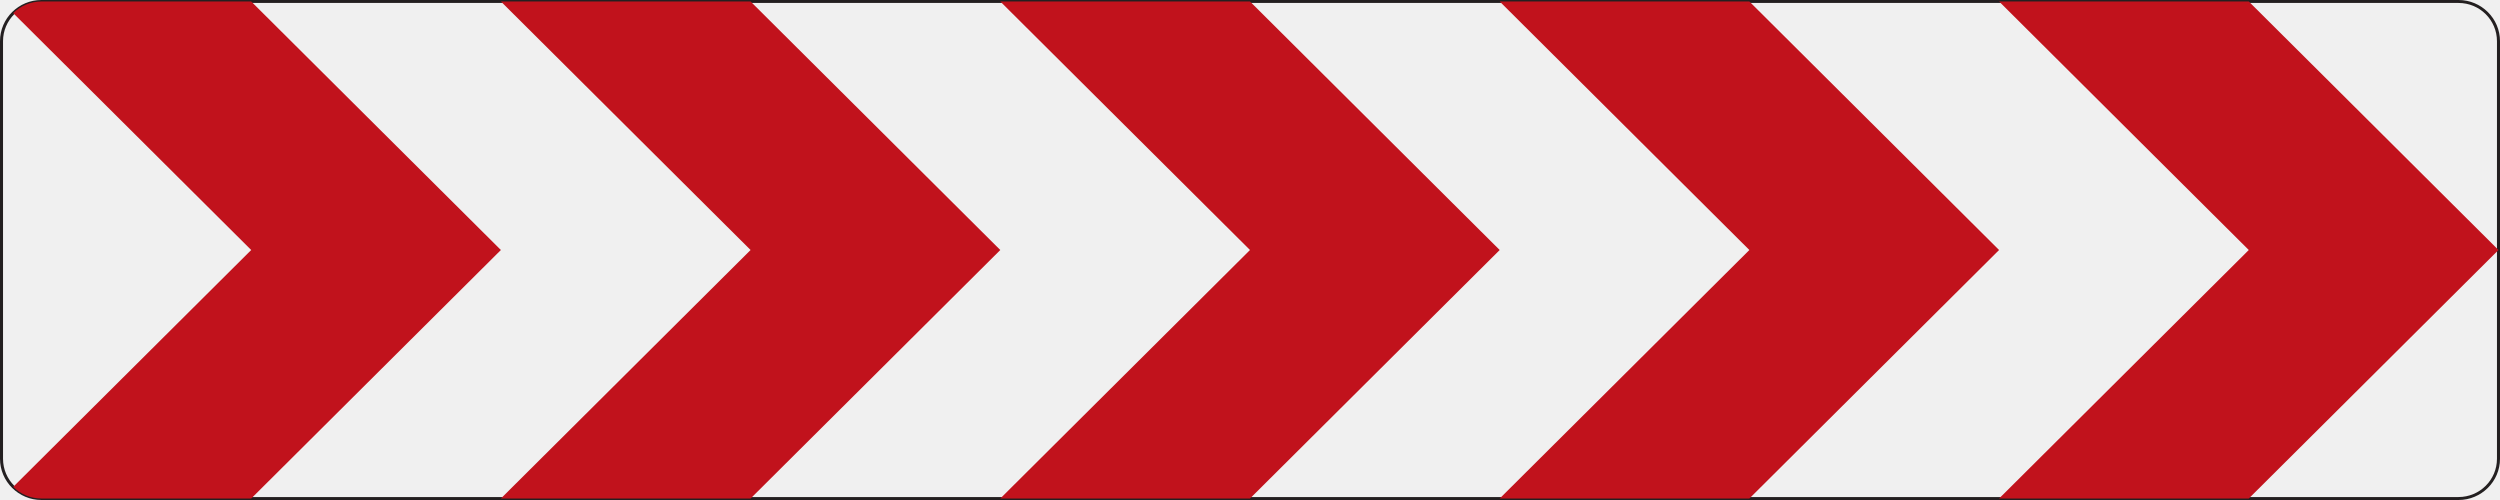
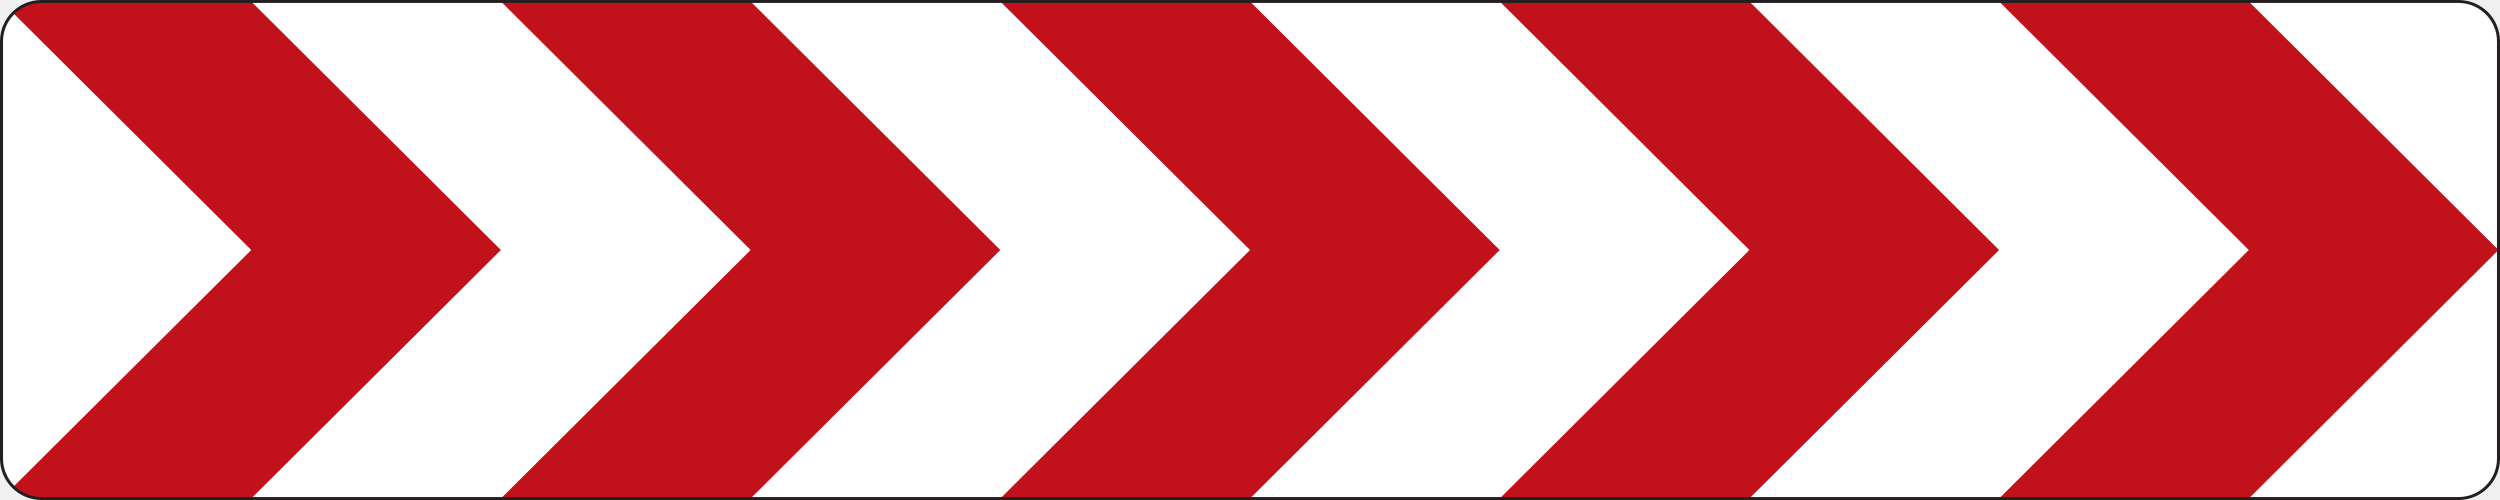
- <svg xmlns="http://www.w3.org/2000/svg" viewBox="0 0 2500.017 500" height="500" width="2500.017" xml:space="preserve" version="1.1" id="svg10135">
-   <defs id="defs10139">
-     <clipPath id="clipPath10153" clipPathUnits="userSpaceOnUse">
-       <path id="path10155" d="m 0,0 2001,0 0,400 L 0,400 0,0 Z" />
+ <svg xmlns="http://www.w3.org/2000/svg" id="svg10018" version="1.1" xml:space="preserve" width="2500.017" height="500" viewBox="0 0 2500.017 500">
+   <defs id="defs10022">
+     <clipPath clipPathUnits="userSpaceOnUse" id="clipPath10036">
+       <path d="m 0,0 2001,0 0,400 L 0,400 0,0 Z" id="path10038" />
    </clipPath>
-     <clipPath id="clipPath10165" clipPathUnits="userSpaceOnUse">
-       <path id="path10167" d="m 0,0 2001,0 0,400 L 0,400 0,0 Z" />
+     <clipPath clipPathUnits="userSpaceOnUse" id="clipPath10048">
+       <path d="m 0,0 2001,0 0,400 L 0,400 0,0 Z" id="path10050" />
    </clipPath>
-     <clipPath id="clipPath10177" clipPathUnits="userSpaceOnUse">
-       <path id="path10179" d="m 0,0 2001,0 0,400 L 0,400 0,0 Z" />
+     <clipPath clipPathUnits="userSpaceOnUse" id="clipPath10060">
+       <path d="m 0,0 2001,0 0,400 L 0,400 0,0 Z" id="path10062" />
    </clipPath>
  </defs>
-   <g transform="matrix(1.25,0,0,-1.25,0,500)" id="g10143">
-     <g id="g10145">
-       <g id="g10147">
-         <g id="g10149">
-           <g clip-path="url(#clipPath10153)" id="g10151">
-             <g id="g10157">
-               <g id="g10159">
-                 <g id="g10161">
-                   <g clip-path="url(#clipPath10165)" id="g10163">
-                     <g id="g10169">
-                       <g id="g10171">
-                         <g id="g10173">
-                           <g clip-path="url(#clipPath10177)" id="g10175">
-                             <g id="g10181">
-                               <path id="path10183" style="fill:#231f20;fill-opacity:1;fill-rule:nonzero;stroke:none" d="m 1966.809,0 c 18.304,0 33.207,14.785 33.207,33.008 l 0,334.027 c 0,18.223 -14.903,32.965 -33.207,32.965 L 33.164,400 C 14.879,400 0,385.258 0,367.035 L 0,33.008 C 0,14.785 14.879,0 33.164,0 l 1933.645,0 z m 0,2.367 -1933.645,0 C 16.18,2.367 2.422,16.082 2.422,33.008 l 0,334.027 c 0,16.926 13.758,30.598 30.742,30.598 l 1933.645,0 c 17.003,0 30.781,-13.672 30.781,-30.598 l 0,-334.027 c 0,-16.926 -13.778,-30.641 -30.781,-30.641 z" />
-                               <path id="path10185" style="fill:#c1121c;fill-opacity:1;fill-rule:nonzero;stroke:none" d="m 200.965,1.184 199.742,198.808 -199.742,198.828 -167.813,0 c -8.476,0 -16.593,-3.343 -22.593,-9.312 L 200.965,199.992 10.559,10.496 c 6,-5.969 14.117,-9.312 22.593,-9.312 l 167.813,0" />
-                               <path id="path10187" style="fill:#c1121c;fill-opacity:1;fill-rule:nonzero;stroke:none" d="m 400.707,1.184 199.762,0 199.765,198.808 -199.765,198.828 -199.762,0 L 600.469,199.992 400.707,1.184" />
-                               <path id="path10189" style="fill:#c1121c;fill-opacity:1;fill-rule:nonzero;stroke:none" d="m 800.234,1.184 199.762,0 199.766,198.808 -199.766,198.828 -199.762,0 L 999.996,199.992 800.234,1.184" />
-                               <path id="path10191" style="fill:#c1121c;fill-opacity:1;fill-rule:nonzero;stroke:none" d="m 1199.762,1.184 199.742,0 199.762,198.808 -199.762,198.828 -199.742,0 L 1399.504,199.992 1199.762,1.184" />
-                               <path id="path10193" style="fill:#c1121c;fill-opacity:1;fill-rule:nonzero;stroke:none" d="m 1599.266,1.184 199.765,0 199.766,198.808 -199.766,198.828 -199.765,0 L 1799.031,199.992 1599.266,1.184" />
+   <g id="g10026" transform="matrix(1.25,0,0,-1.25,0,500)">
+     <g id="g10028">
+       <rect ry="37.338" transform="scale(-1)" y="-399.027" x="-1998.957" height="397.981" width="1997.784" id="rect840" style="color:#000000;clip-rule:nonzero;display:inline;overflow:visible;visibility:visible;opacity:1;isolation:auto;mix-blend-mode:normal;color-interpolation:sRGB;color-interpolation-filters:linearRGB;solid-color:#000000;solid-opacity:1;vector-effect:none;fill:#ffffff;fill-opacity:1;fill-rule:evenodd;stroke:none;stroke-width:11.226;stroke-linecap:butt;stroke-linejoin:miter;stroke-miterlimit:4;stroke-dasharray:none;stroke-dashoffset:0;stroke-opacity:1;marker:none;color-rendering:auto;image-rendering:auto;shape-rendering:auto;text-rendering:auto;enable-background:accumulate" />
+       <g transform="matrix(-1,0,0,1,2000.016,0)" id="g10030">
+         <g id="g10032">
+           <g id="g10034" clip-path="url(#clipPath10036)">
+             <g id="g10040">
+               <g id="g10042">
+                 <g id="g10044">
+                   <g id="g10046" clip-path="url(#clipPath10048)">
+                     <g id="g10052">
+                       <g id="g10054">
+                         <g id="g10056">
+                           <g id="g10058" clip-path="url(#clipPath10060)">
+                             <g id="g10064">
+                               <path d="m 1799.051,1.184 -199.742,198.808 199.742,198.828 h 167.808 c 8.481,0 16.598,-3.343 22.594,-9.312 L 1799.051,199.992 1989.453,10.496 c -5.996,-5.969 -14.113,-9.312 -22.594,-9.312 h -167.808" style="fill:#c1121c;fill-opacity:1;fill-rule:nonzero;stroke:none" id="path10068" />
+                               <path d="m 1599.309,1.184 h -199.766 l -199.762,198.808 199.762,198.828 h 199.766 L 1399.543,199.992 1599.309,1.184" style="fill:#c1121c;fill-opacity:1;fill-rule:nonzero;stroke:none" id="path10070" />
+                               <path d="M 1199.781,1.184 H 1000.016 L 800.254,199.992 1000.016,398.82 h 199.765 L 1000.016,199.992 1199.781,1.184" style="fill:#c1121c;fill-opacity:1;fill-rule:nonzero;stroke:none" id="path10072" />
+                               <path d="M 800.254,1.184 H 600.512 L 400.746,199.992 600.512,398.82 H 800.254 L 600.512,199.992 800.254,1.184" style="fill:#c1121c;fill-opacity:1;fill-rule:nonzero;stroke:none" id="path10074" />
+                               <path d="M 400.746,1.184 H 200.984 L 1.219,199.992 200.984,398.82 H 400.746 L 200.984,199.992 400.746,1.184" style="fill:#c1121c;fill-opacity:1;fill-rule:nonzero;stroke:none" id="path10076" />
+                               <path d="M 33.207,0 C 14.902,0 0,14.785 0,33.008 V 367.035 C 0,385.258 14.902,400 33.207,400 h 1933.645 c 18.281,0 33.164,-14.742 33.164,-32.965 V 33.008 C 2000.016,14.785 1985.133,0 1966.852,0 Z m 0,2.367 h 1933.645 c 16.98,0 30.738,13.715 30.738,30.641 v 334.027 c 0,16.926 -13.758,30.598 -30.738,30.598 H 33.207 c -17.008,0 -30.785,-13.672 -30.785,-30.598 V 33.008 C 2.422,16.082 16.199,2.367 33.207,2.367 Z" style="fill:#231f20;fill-opacity:1;fill-rule:nonzero;stroke:none" id="path10066" />
                            </g>
                          </g>
                        </g>
                      </g>
                    </g>
                  </g>
                </g>
              </g>
            </g>
          </g>
        </g>
      </g>
    </g>
  </g>
</svg>
